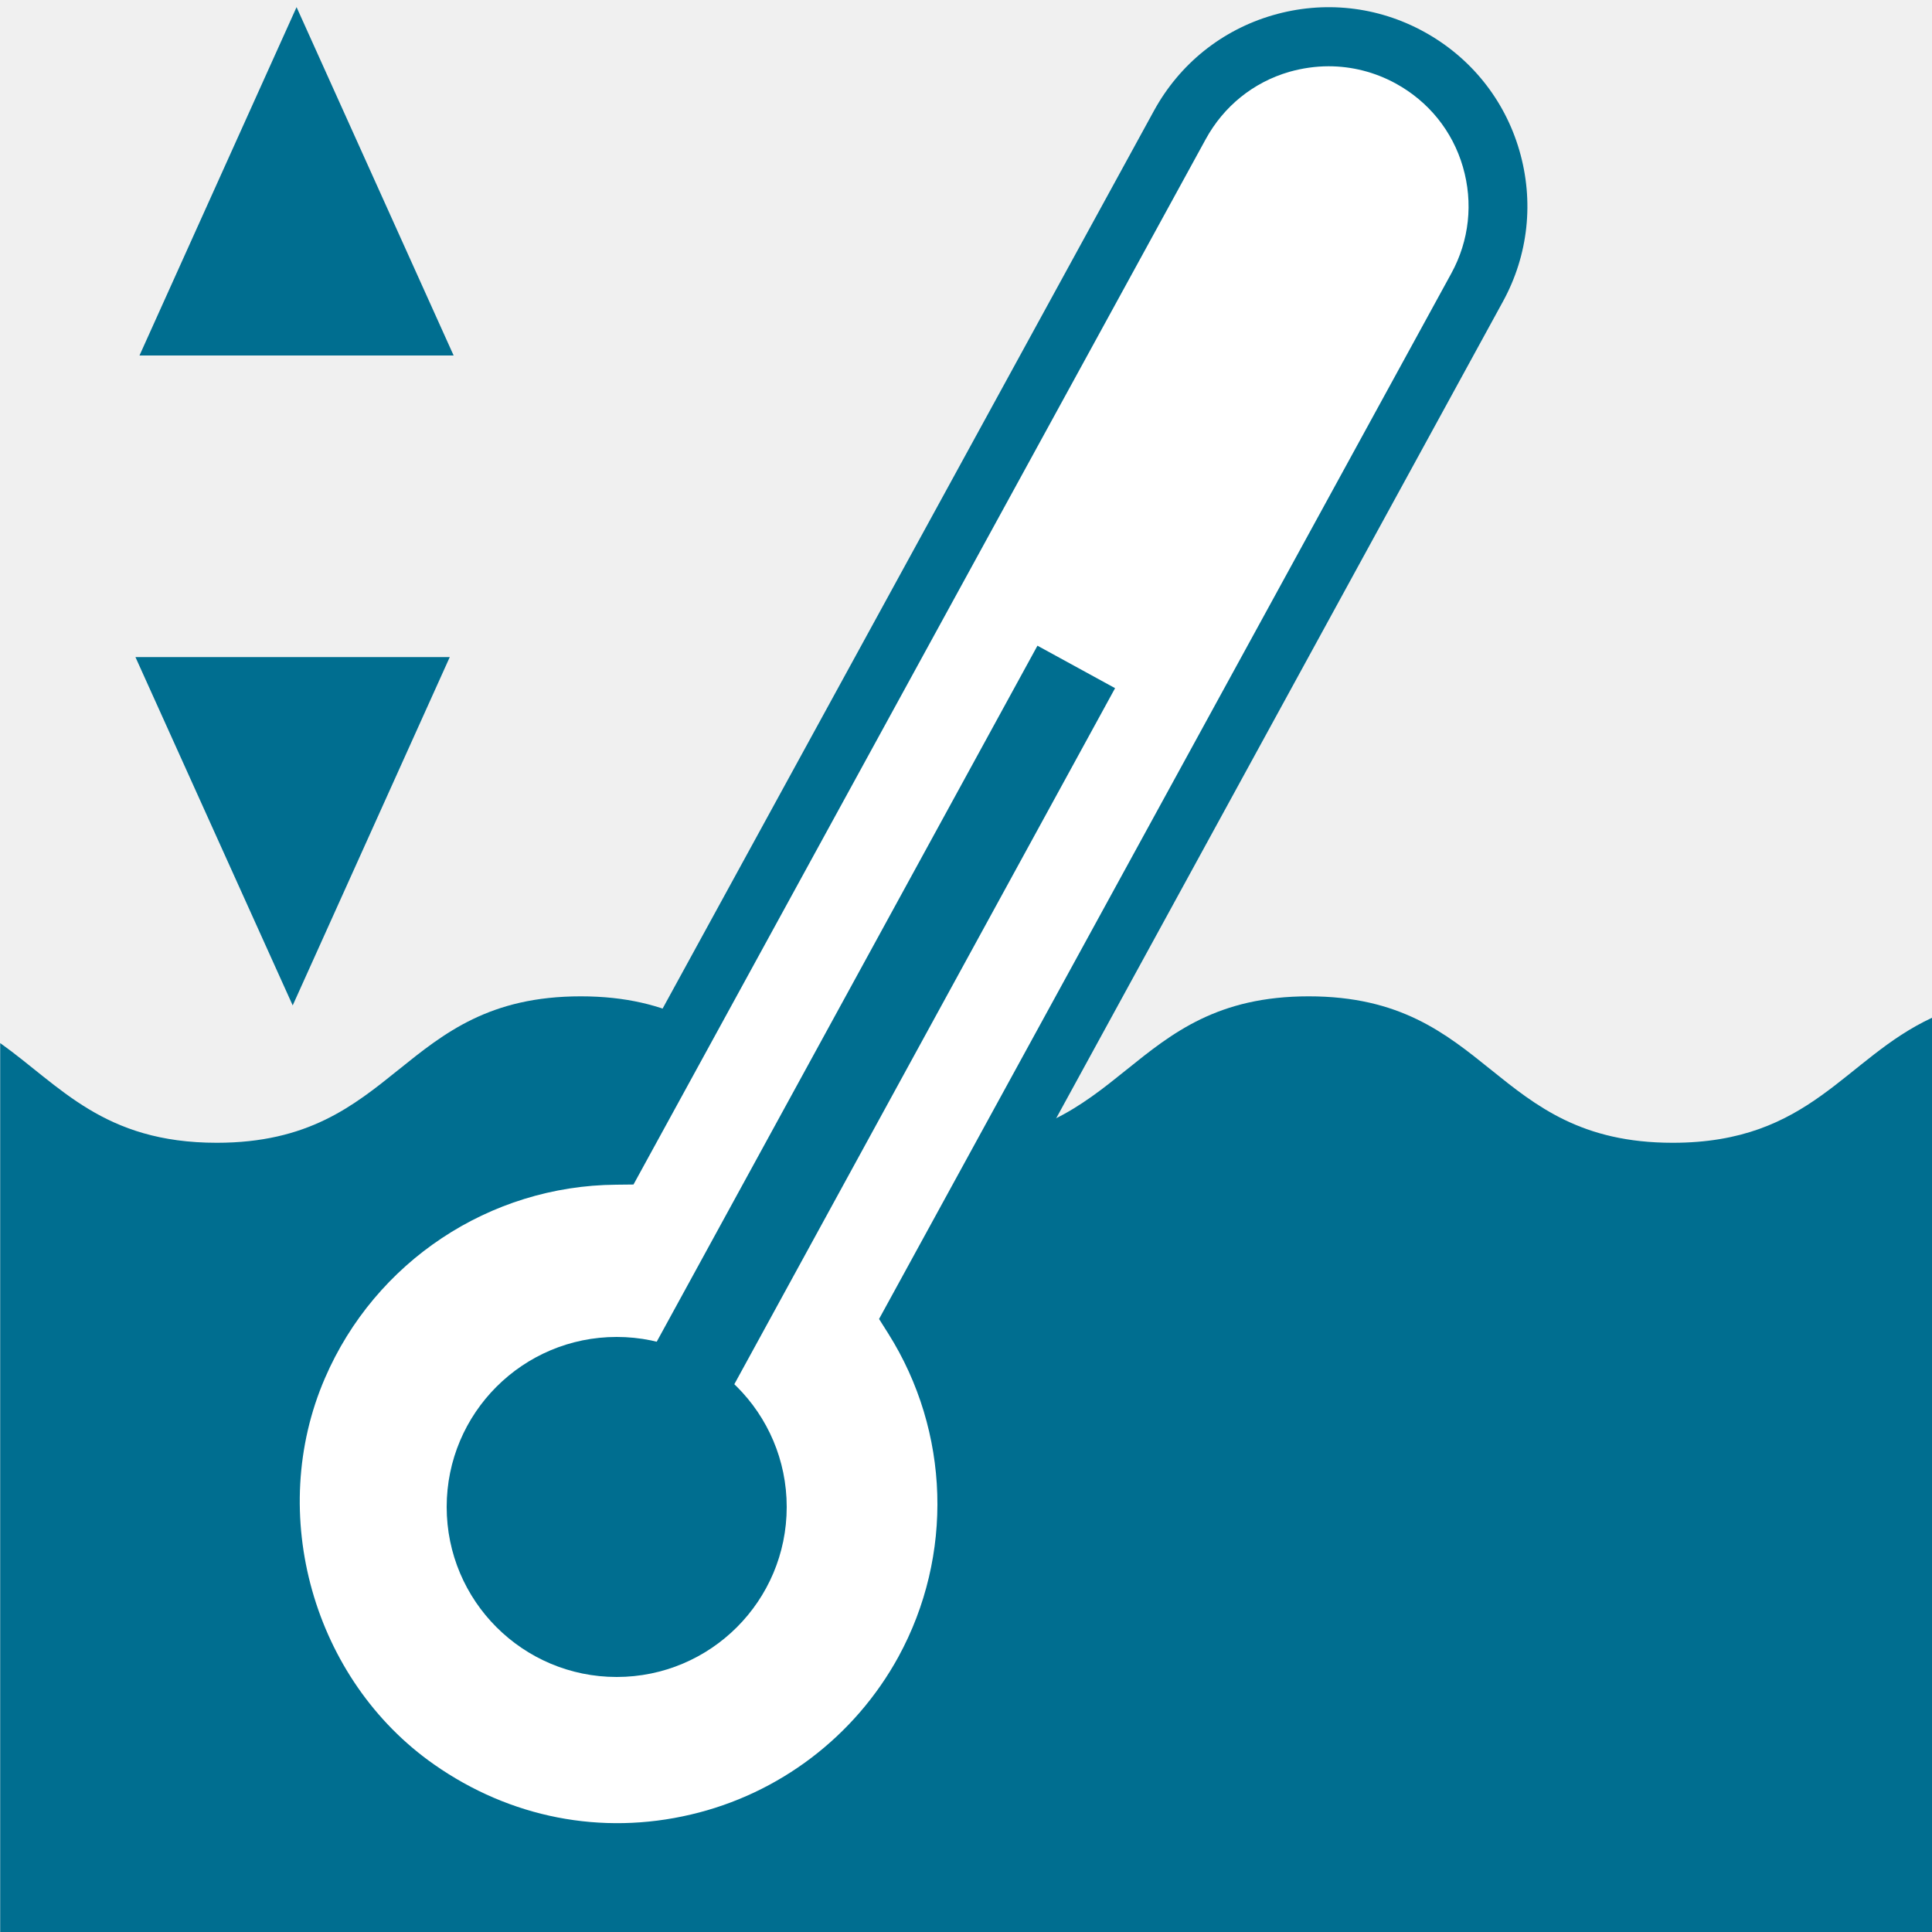
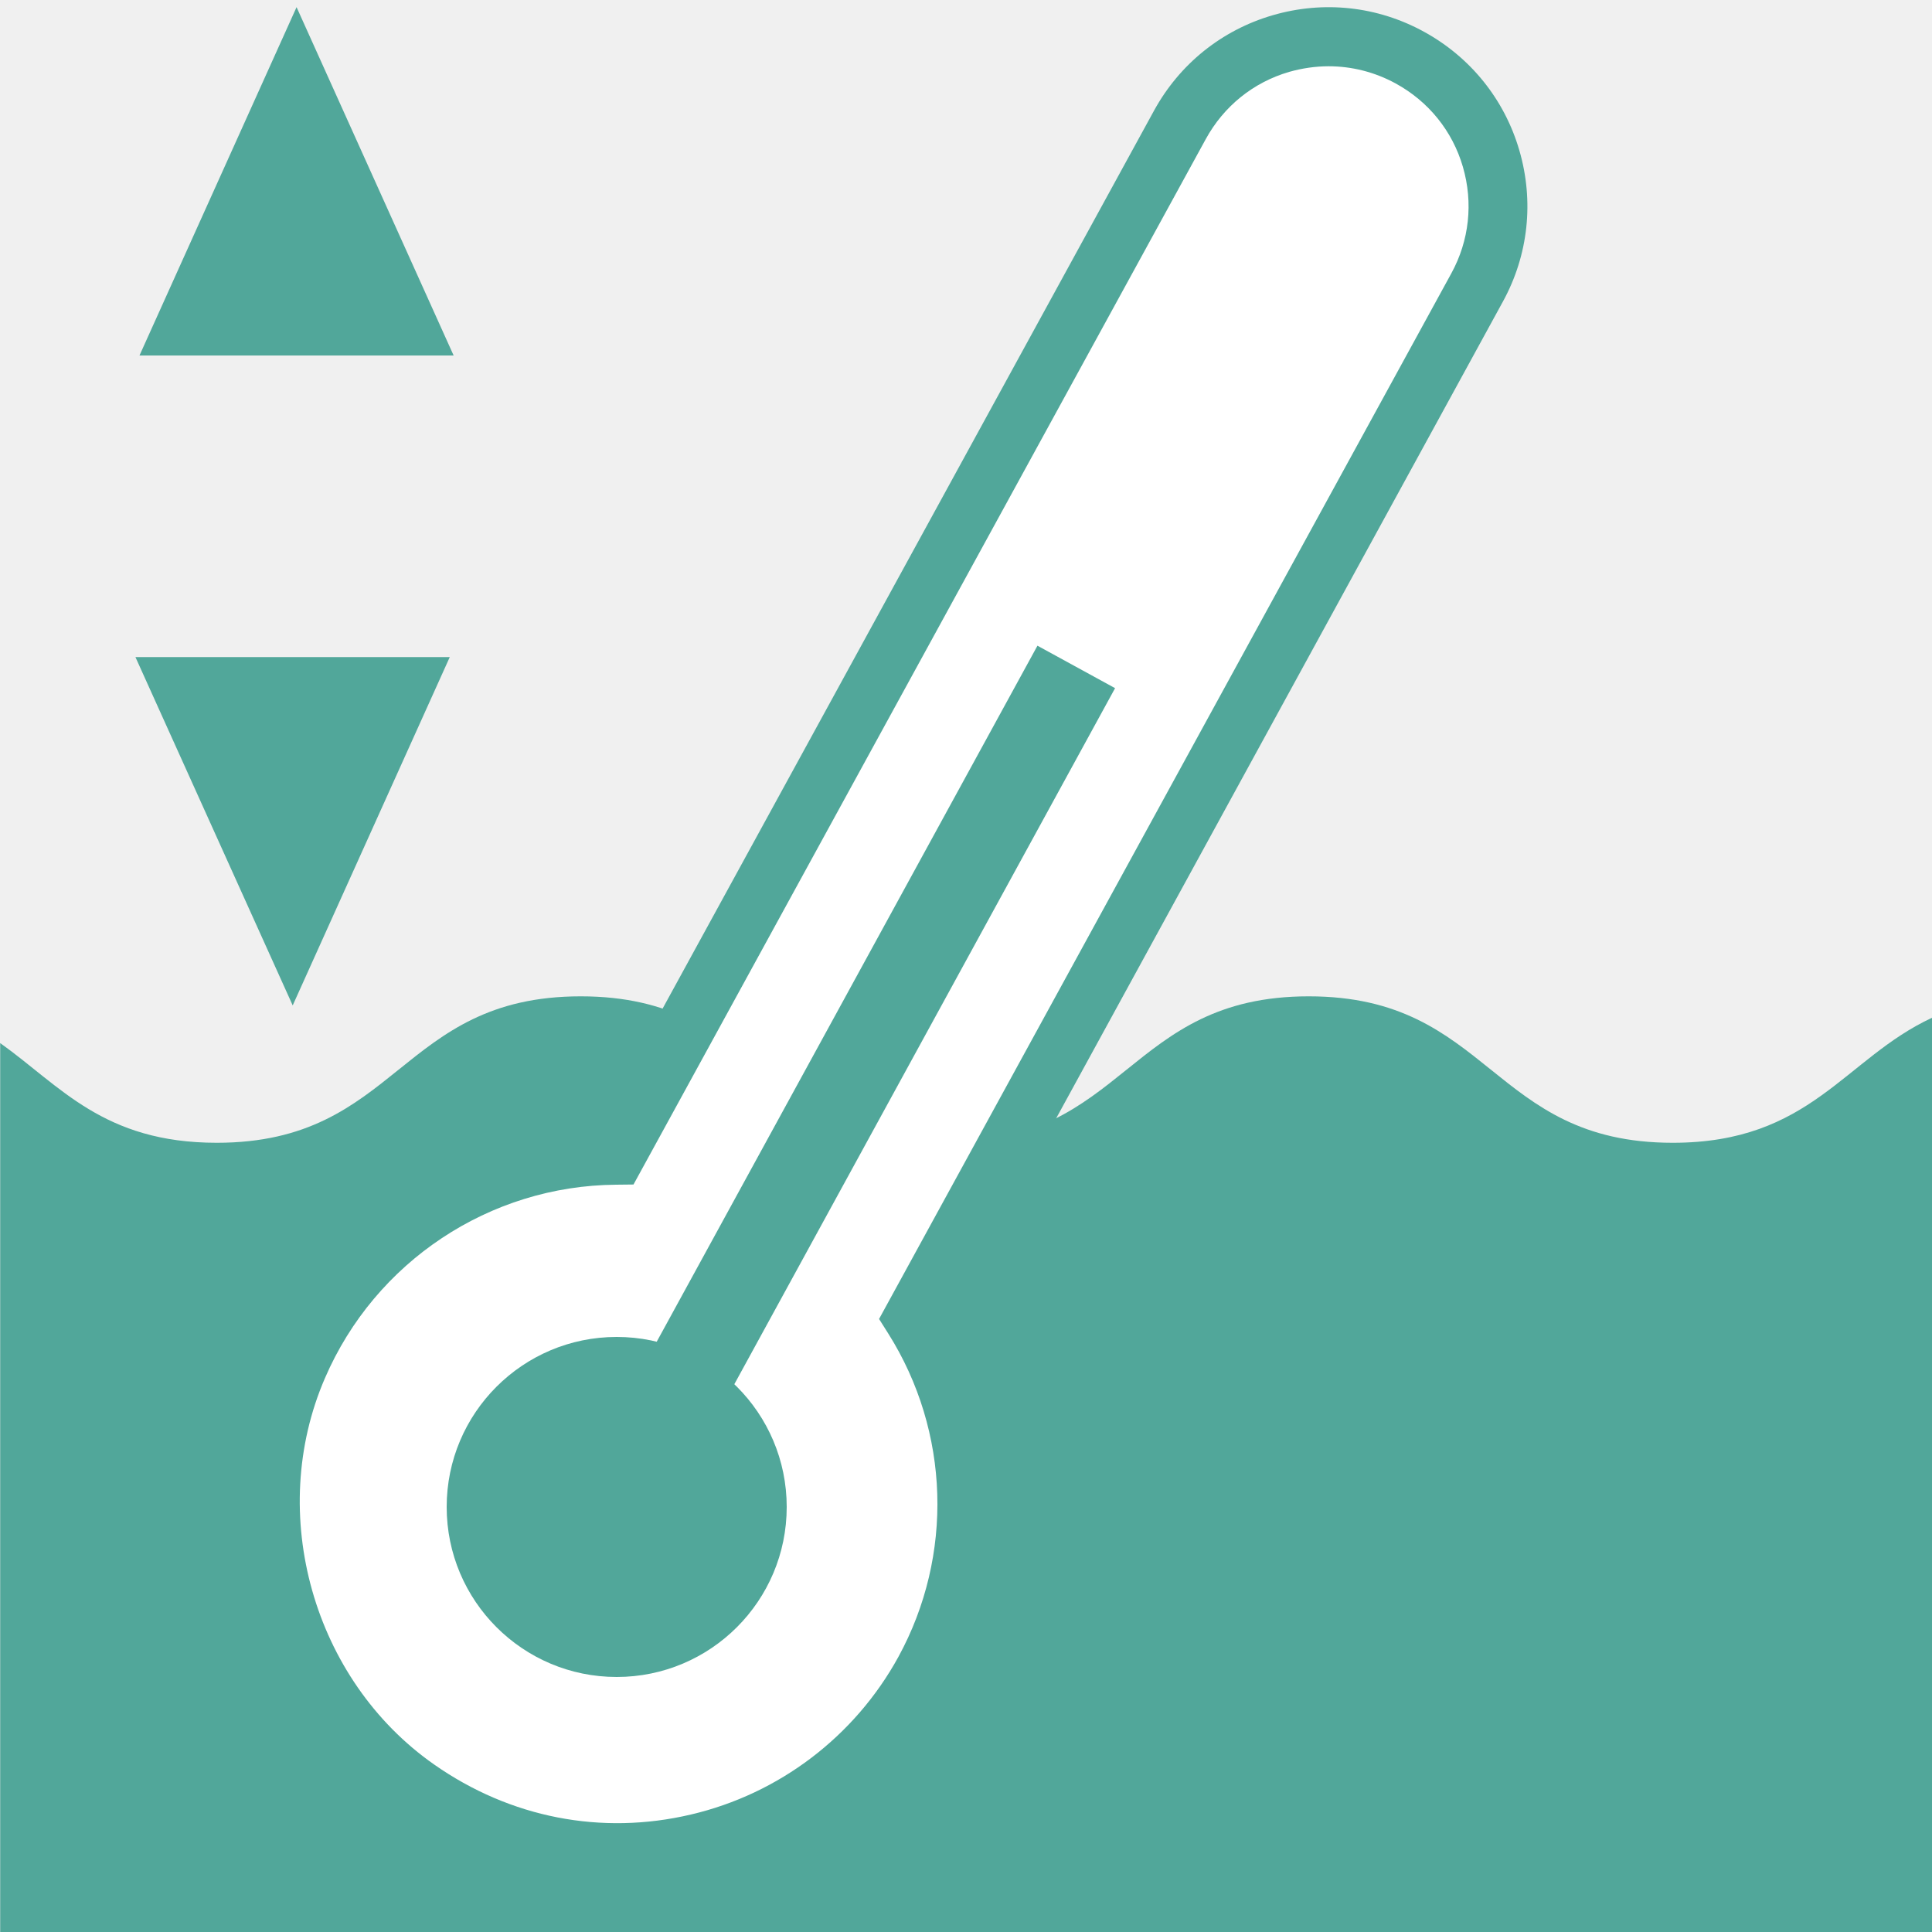
<svg xmlns="http://www.w3.org/2000/svg" version="1.1" id="Layer_1" x="0px" y="0px" viewBox="0 0 100 100" style="enable-background:new 0 0 100 100;" xml:space="preserve">
  <style type="text/css">
- 	.st0{fill:#006e90;}
+ 	.st0{fill:#51A79A;}
	.st1{fill:#FFFFFF;}
</style>
  <g>
    <g>
      <path class="st0" d="M100,52.68c-4.54,2.11-6.27,6.47-13.42,6.47c-9.42,0-9.42-7.58-18.84-7.58c-9.42,0-9.42,7.58-18.84,7.58    s-9.42-7.58-18.84-7.58c-9.42,0-9.42,7.58-18.84,7.58c-5.87,0-8.09-2.94-11.21-5.16V100h100V52.68z" />
      <g>
        <g>
          <g>
            <path class="st1" d="M47.27,68.22l29.19-53.33c2.33-4.25,0.77-9.58-3.48-11.9l0,0c-4.25-2.33-9.58-0.77-11.9,3.48L31.88,59.8       c-6.86,0.05-13.47,4.02-16.46,10.93c-3.34,7.73-0.73,17.02,6.17,21.85c8.97,6.28,21.13,3.26,26.24-6.08       C51.09,80.55,50.64,73.58,47.27,68.22z" />
          </g>
          <g>
            <path class="st0" d="M32.03,97.4c-4,0-7.96-1.23-11.31-3.57c-7.54-5.28-10.36-15.25-6.7-23.71       c2.96-6.85,9.55-11.42,16.94-11.82L59.73,5.73c1.32-2.41,3.5-4.17,6.14-4.94c2.64-0.77,5.42-0.47,7.83,0.85       c2.41,1.32,4.17,3.5,4.94,6.14c0.77,2.64,0.47,5.42-0.85,7.83L49.03,68.19c3.33,5.88,3.4,13.09,0.15,19.04       c-2.67,4.87-7.3,8.4-12.72,9.66C35,97.23,33.51,97.4,32.03,97.4z M68.77,3.43c-0.68,0-1.37,0.1-2.04,0.29       c-1.86,0.54-3.39,1.78-4.32,3.48L32.79,61.31l-0.9,0.01c-6.55,0.05-12.47,3.98-15.07,10.01c-3.04,7.02-0.61,15.62,5.65,20       c3.94,2.76,8.66,3.68,13.29,2.59c4.57-1.07,8.48-4.04,10.74-8.16c2.87-5.25,2.67-11.66-0.52-16.73l-0.48-0.76l29.62-54.12       c0.93-1.7,1.14-3.65,0.6-5.51c-0.54-1.86-1.78-3.39-3.48-4.32C71.16,3.73,69.97,3.43,68.77,3.43z" />
          </g>
        </g>
        <g>
          <circle class="st0" cx="31.92" cy="78" r="8.8" />
        </g>
        <g>
          <rect x="19.04" y="53.97" transform="matrix(0.4799 -0.8773 0.8773 0.4799 -26.5707 67.7038)" class="st0" width="49.56" height="4.58" />
        </g>
      </g>
    </g>
    <polygon class="st0" points="7.22,18.4 15.35,0.37 23.48,18.4  " />
    <polygon class="st0" points="7.01,34.01 15.15,52.04 23.28,34.01  " />
  </g>
</svg>
